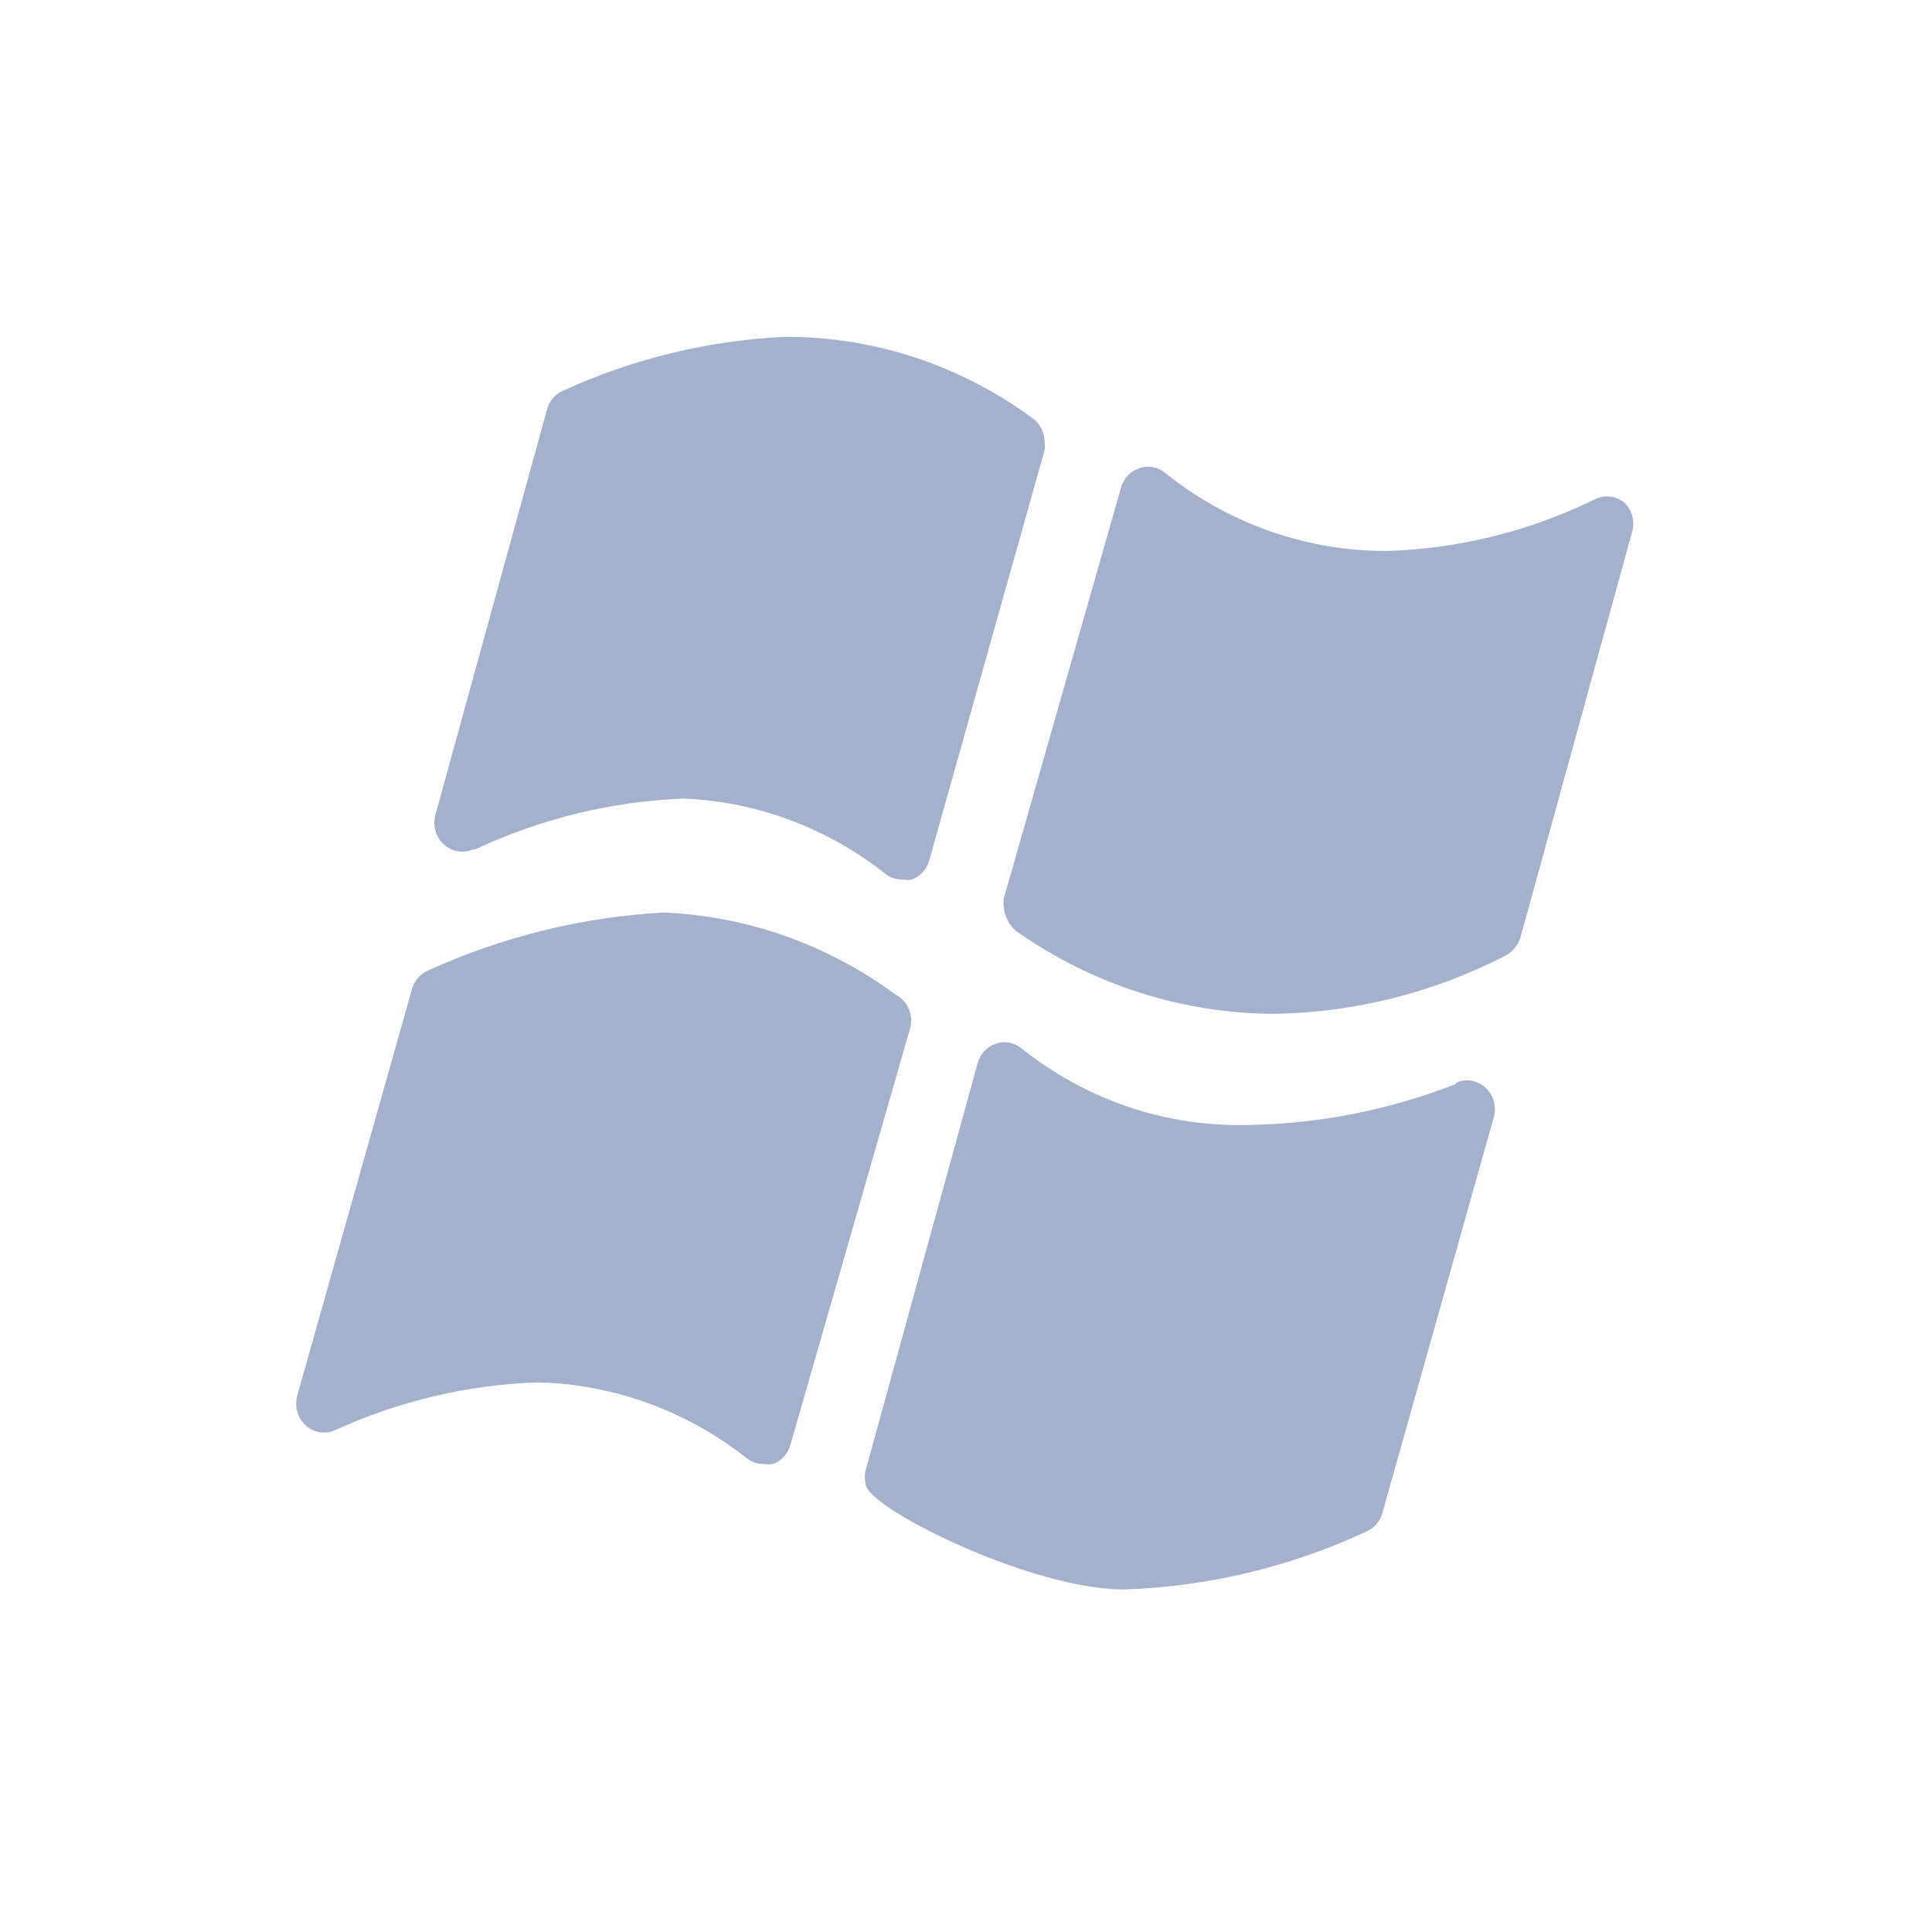
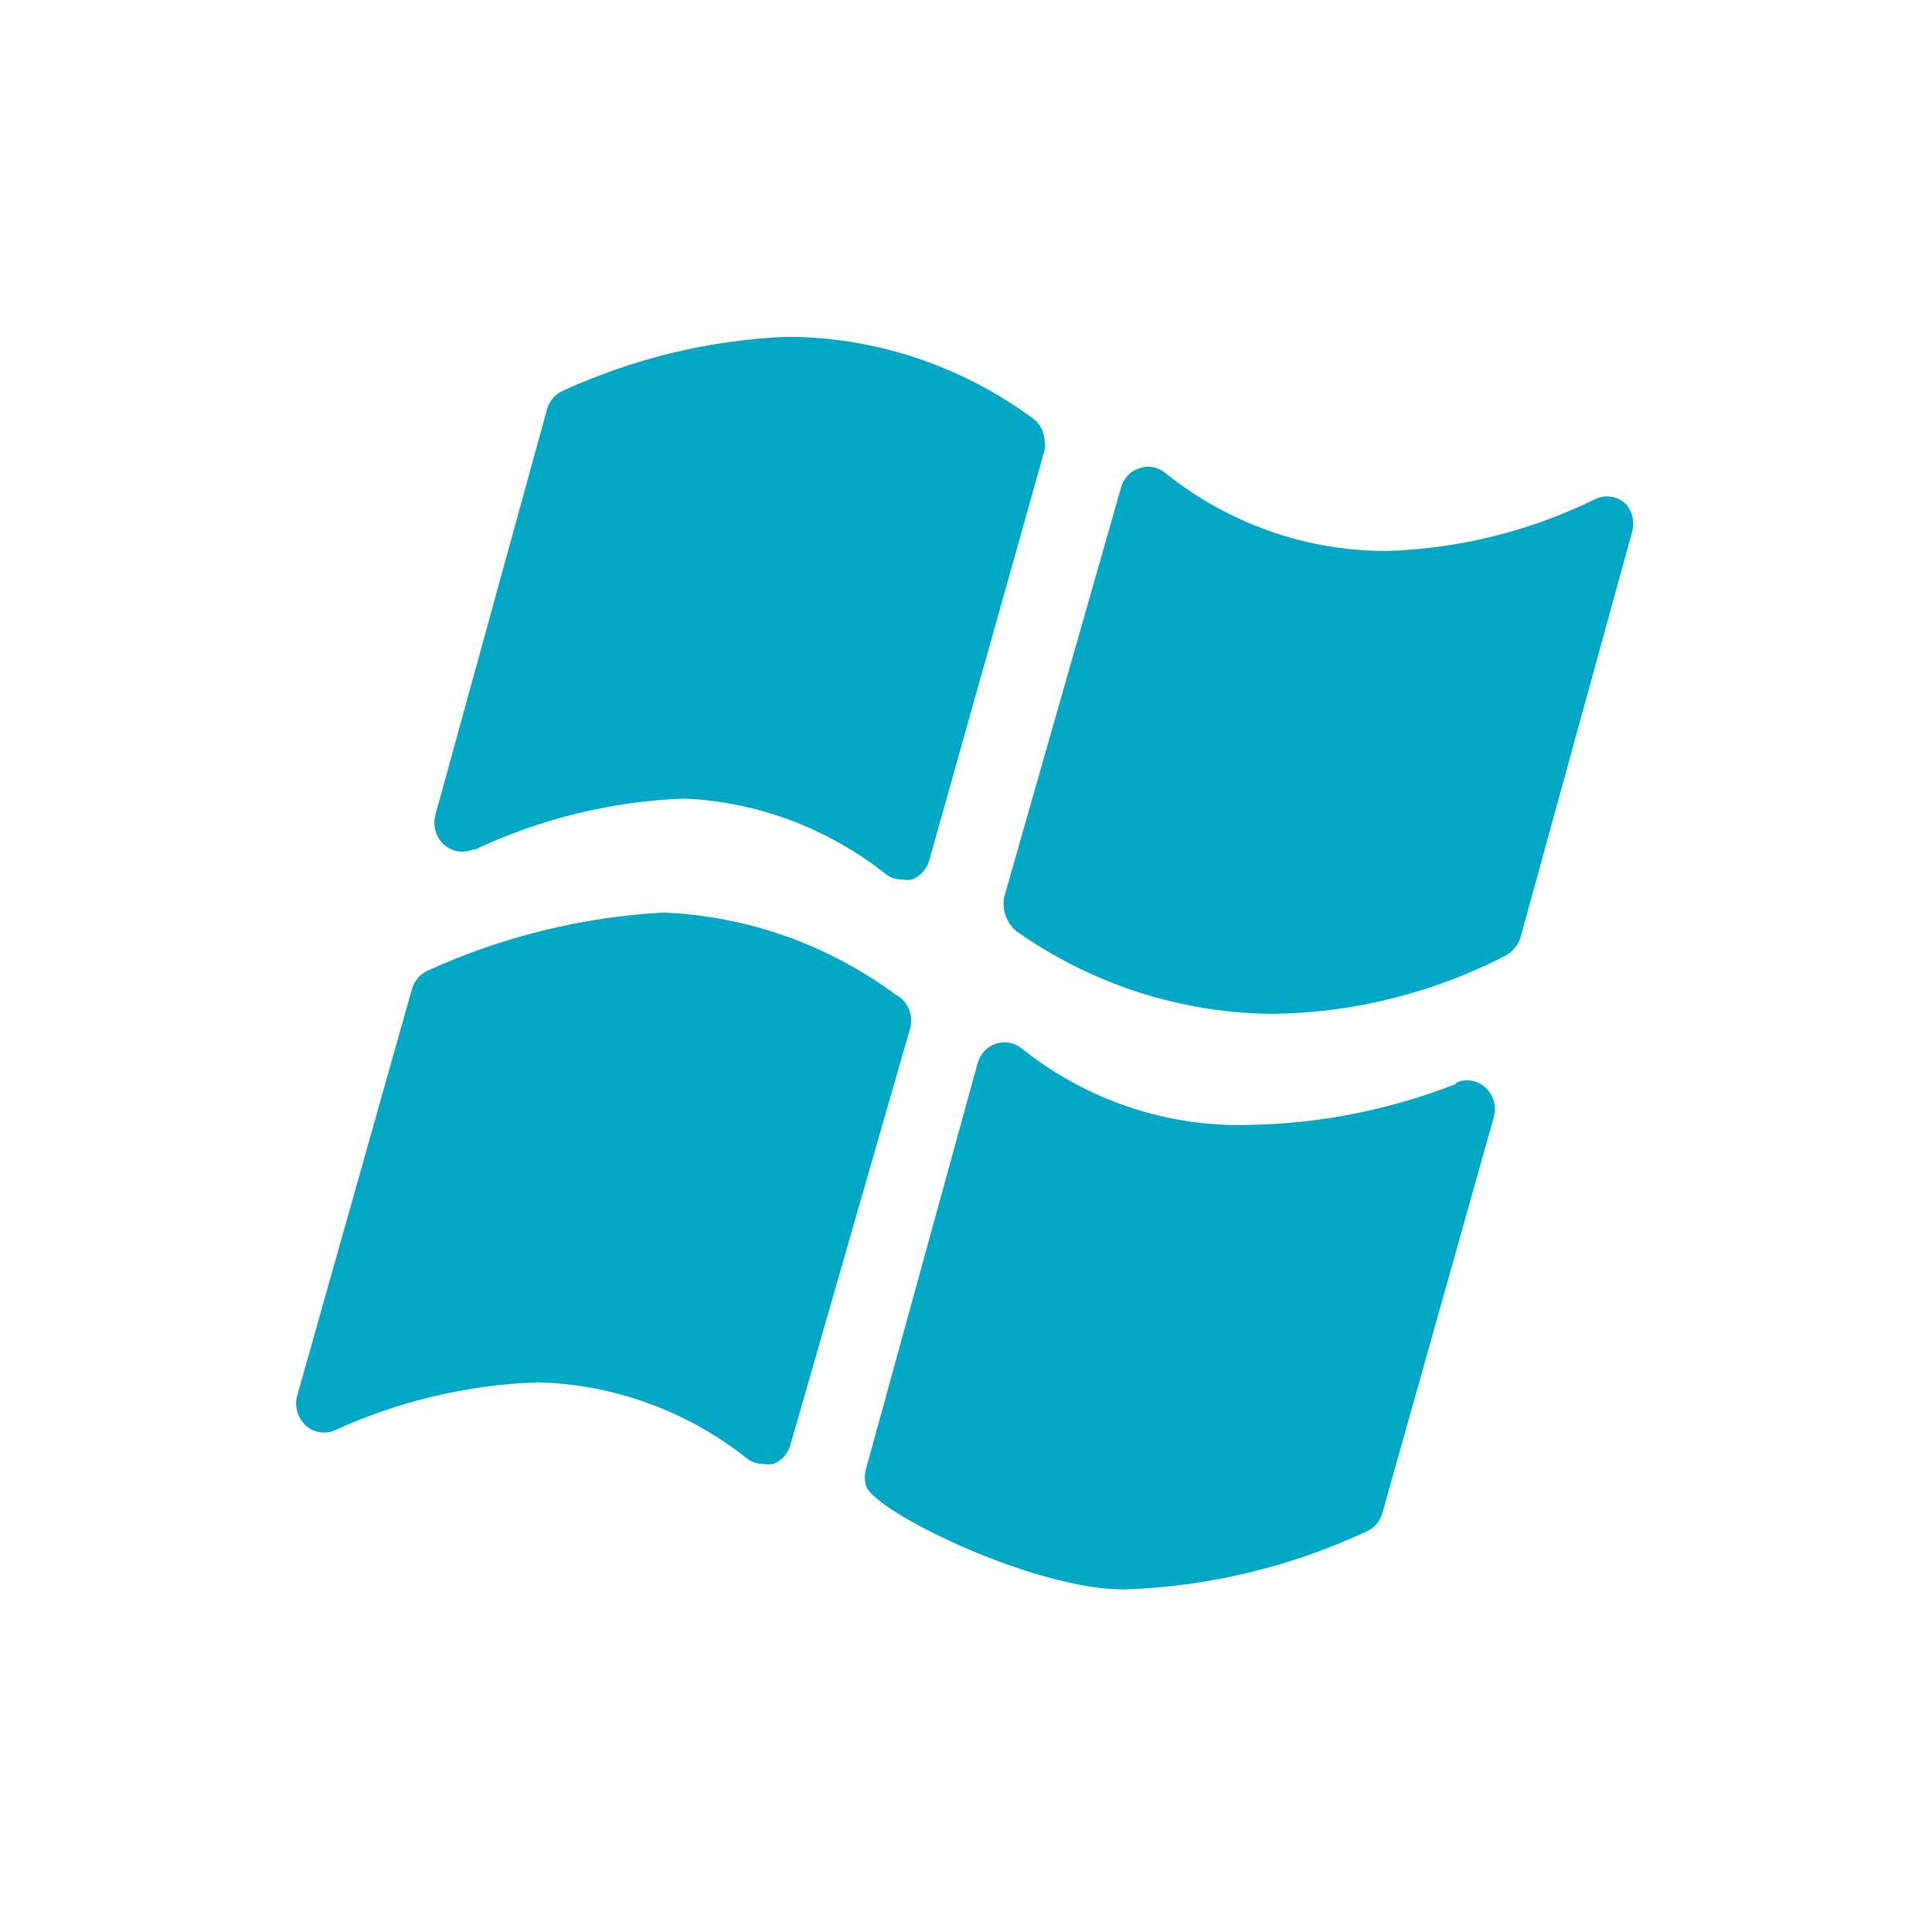
<svg xmlns="http://www.w3.org/2000/svg" width="24px" height="24px" viewBox="0 0 24 24" version="1.1">
  <g id="ic-windows" stroke="none" stroke-width="1" fill="none" fill-rule="evenodd">
-     <g id="Bold-Copy-6" transform="translate(3, 4)" fill="#A4B1CD" fill-rule="nonzero">
-       <path d="M15.072,9.471 C14.256,9.788 13.395,9.959 12.524,9.974 C11.503,10.006 10.502,9.671 9.692,9.025 C9.602,8.951 9.482,8.928 9.373,8.964 C9.263,9 9.178,9.09 9.145,9.205 L7.761,14.236 C7.737,14.311 7.737,14.391 7.761,14.466 C7.885,14.789 9.838,15.745 10.959,15.745 C11.999,15.712 13.022,15.468 13.971,15.027 C14.068,14.985 14.142,14.901 14.172,14.797 L15.556,9.88 C15.593,9.75 15.556,9.61 15.461,9.518 C15.366,9.425 15.229,9.396 15.106,9.442 L15.072,9.471 Z" id="Shape" />
-       <path d="M8.128,8.357 C7.281,7.732 6.278,7.378 5.241,7.336 C4.233,7.391 3.243,7.635 2.319,8.055 C2.222,8.096 2.148,8.18 2.118,8.285 L0.692,13.338 C0.656,13.47 0.696,13.612 0.794,13.704 C0.893,13.796 1.033,13.821 1.156,13.769 C1.952,13.405 2.807,13.203 3.676,13.172 C4.624,13.194 5.541,13.529 6.293,14.128 C6.351,14.167 6.418,14.187 6.487,14.186 C6.526,14.193 6.566,14.193 6.605,14.186 C6.709,14.147 6.788,14.059 6.819,13.948 L8.308,8.766 C8.348,8.603 8.273,8.432 8.128,8.357 Z" id="Shape" />
-       <path d="M2.901,6.553 C3.718,6.169 4.6,5.954 5.497,5.92 C6.411,5.959 7.291,6.29 8.017,6.869 C8.075,6.907 8.142,6.927 8.211,6.926 C8.25,6.933 8.29,6.933 8.328,6.926 C8.432,6.887 8.512,6.799 8.543,6.689 L9.976,1.593 C9.981,1.56 9.981,1.526 9.976,1.492 L9.976,1.492 C9.977,1.366 9.914,1.249 9.81,1.183 C8.918,0.532 7.854,0.183 6.764,0.184 C5.809,0.226 4.87,0.453 3.995,0.853 C3.896,0.895 3.822,0.983 3.794,1.09 L2.409,6.121 C2.373,6.254 2.412,6.396 2.511,6.488 C2.61,6.579 2.75,6.605 2.873,6.553 L2.901,6.553 Z" id="Shape" />
-       <path d="M17.19,2.254 C17.089,2.163 16.946,2.141 16.823,2.197 C16.015,2.595 15.135,2.815 14.241,2.844 C13.239,2.85 12.264,2.509 11.472,1.873 C11.382,1.8 11.262,1.778 11.153,1.816 C11.042,1.852 10.956,1.944 10.925,2.06 L9.471,7.156 C9.449,7.311 9.507,7.467 9.623,7.566 C10.575,8.237 11.699,8.595 12.849,8.594 C13.837,8.576 14.809,8.33 15.695,7.875 C15.74,7.853 15.78,7.821 15.812,7.782 C15.847,7.742 15.873,7.696 15.888,7.645 L17.273,2.614 C17.311,2.487 17.279,2.349 17.19,2.254 Z" id="Shape" />
+     <g id="Bold-Copy-6" transform="translate(3, 4)" fill="#00a8c6" fill-rule="nonzero">
+       <path d="M15.072,9.471 C14.256,9.788 13.395,9.959 12.524,9.974 C11.503,10.006 10.502,9.671 9.692,9.025 C9.602,8.951 9.482,8.928 9.373,8.964 C9.263,9 9.178,9.09 9.145,9.205 L7.761,14.236 C7.737,14.311 7.737,14.391 7.761,14.466 C7.885,14.789 9.838,15.745 10.959,15.745 C11.999,15.712 13.022,15.468 13.971,15.027 C14.068,14.985 14.142,14.901 14.172,14.797 L15.556,9.88 C15.593,9.75 15.556,9.61 15.461,9.518 C15.366,9.425 15.229,9.396 15.106,9.442 L15.072,9.471 Z" id="Shape" fill="#00A8C6" />
+       <path d="M8.128,8.357 C7.281,7.732 6.278,7.378 5.241,7.336 C4.233,7.391 3.243,7.635 2.319,8.055 C2.222,8.096 2.148,8.18 2.118,8.285 L0.692,13.338 C0.656,13.47 0.696,13.612 0.794,13.704 C0.893,13.796 1.033,13.821 1.156,13.769 C1.952,13.405 2.807,13.203 3.676,13.172 C4.624,13.194 5.541,13.529 6.293,14.128 C6.351,14.167 6.418,14.187 6.487,14.186 C6.526,14.193 6.566,14.193 6.605,14.186 C6.709,14.147 6.788,14.059 6.819,13.948 L8.308,8.766 C8.348,8.603 8.273,8.432 8.128,8.357 Z" id="Shape" fill="#00A8C6" />
+       <path d="M2.901,6.553 C3.718,6.169 4.6,5.954 5.497,5.92 C6.411,5.959 7.291,6.29 8.017,6.869 C8.075,6.907 8.142,6.927 8.211,6.926 C8.25,6.933 8.29,6.933 8.328,6.926 C8.432,6.887 8.512,6.799 8.543,6.689 L9.976,1.593 C9.981,1.56 9.981,1.526 9.976,1.492 L9.976,1.492 C9.977,1.366 9.914,1.249 9.81,1.183 C8.918,0.532 7.854,0.183 6.764,0.184 C5.809,0.226 4.87,0.453 3.995,0.853 C3.896,0.895 3.822,0.983 3.794,1.09 L2.409,6.121 C2.373,6.254 2.412,6.396 2.511,6.488 C2.61,6.579 2.75,6.605 2.873,6.553 L2.901,6.553 Z" id="Shape" fill="#00A8C6" />
+       <path d="M17.19,2.254 C17.089,2.163 16.946,2.141 16.823,2.197 C16.015,2.595 15.135,2.815 14.241,2.844 C13.239,2.85 12.264,2.509 11.472,1.873 C11.382,1.8 11.262,1.778 11.153,1.816 C11.042,1.852 10.956,1.944 10.925,2.06 L9.471,7.156 C9.449,7.311 9.507,7.467 9.623,7.566 C10.575,8.237 11.699,8.595 12.849,8.594 C13.837,8.576 14.809,8.33 15.695,7.875 C15.74,7.853 15.78,7.821 15.812,7.782 C15.847,7.742 15.873,7.696 15.888,7.645 L17.273,2.614 C17.311,2.487 17.279,2.349 17.19,2.254 Z" id="Shape" fill="#00A8C6" />
    </g>
  </g>
</svg>
